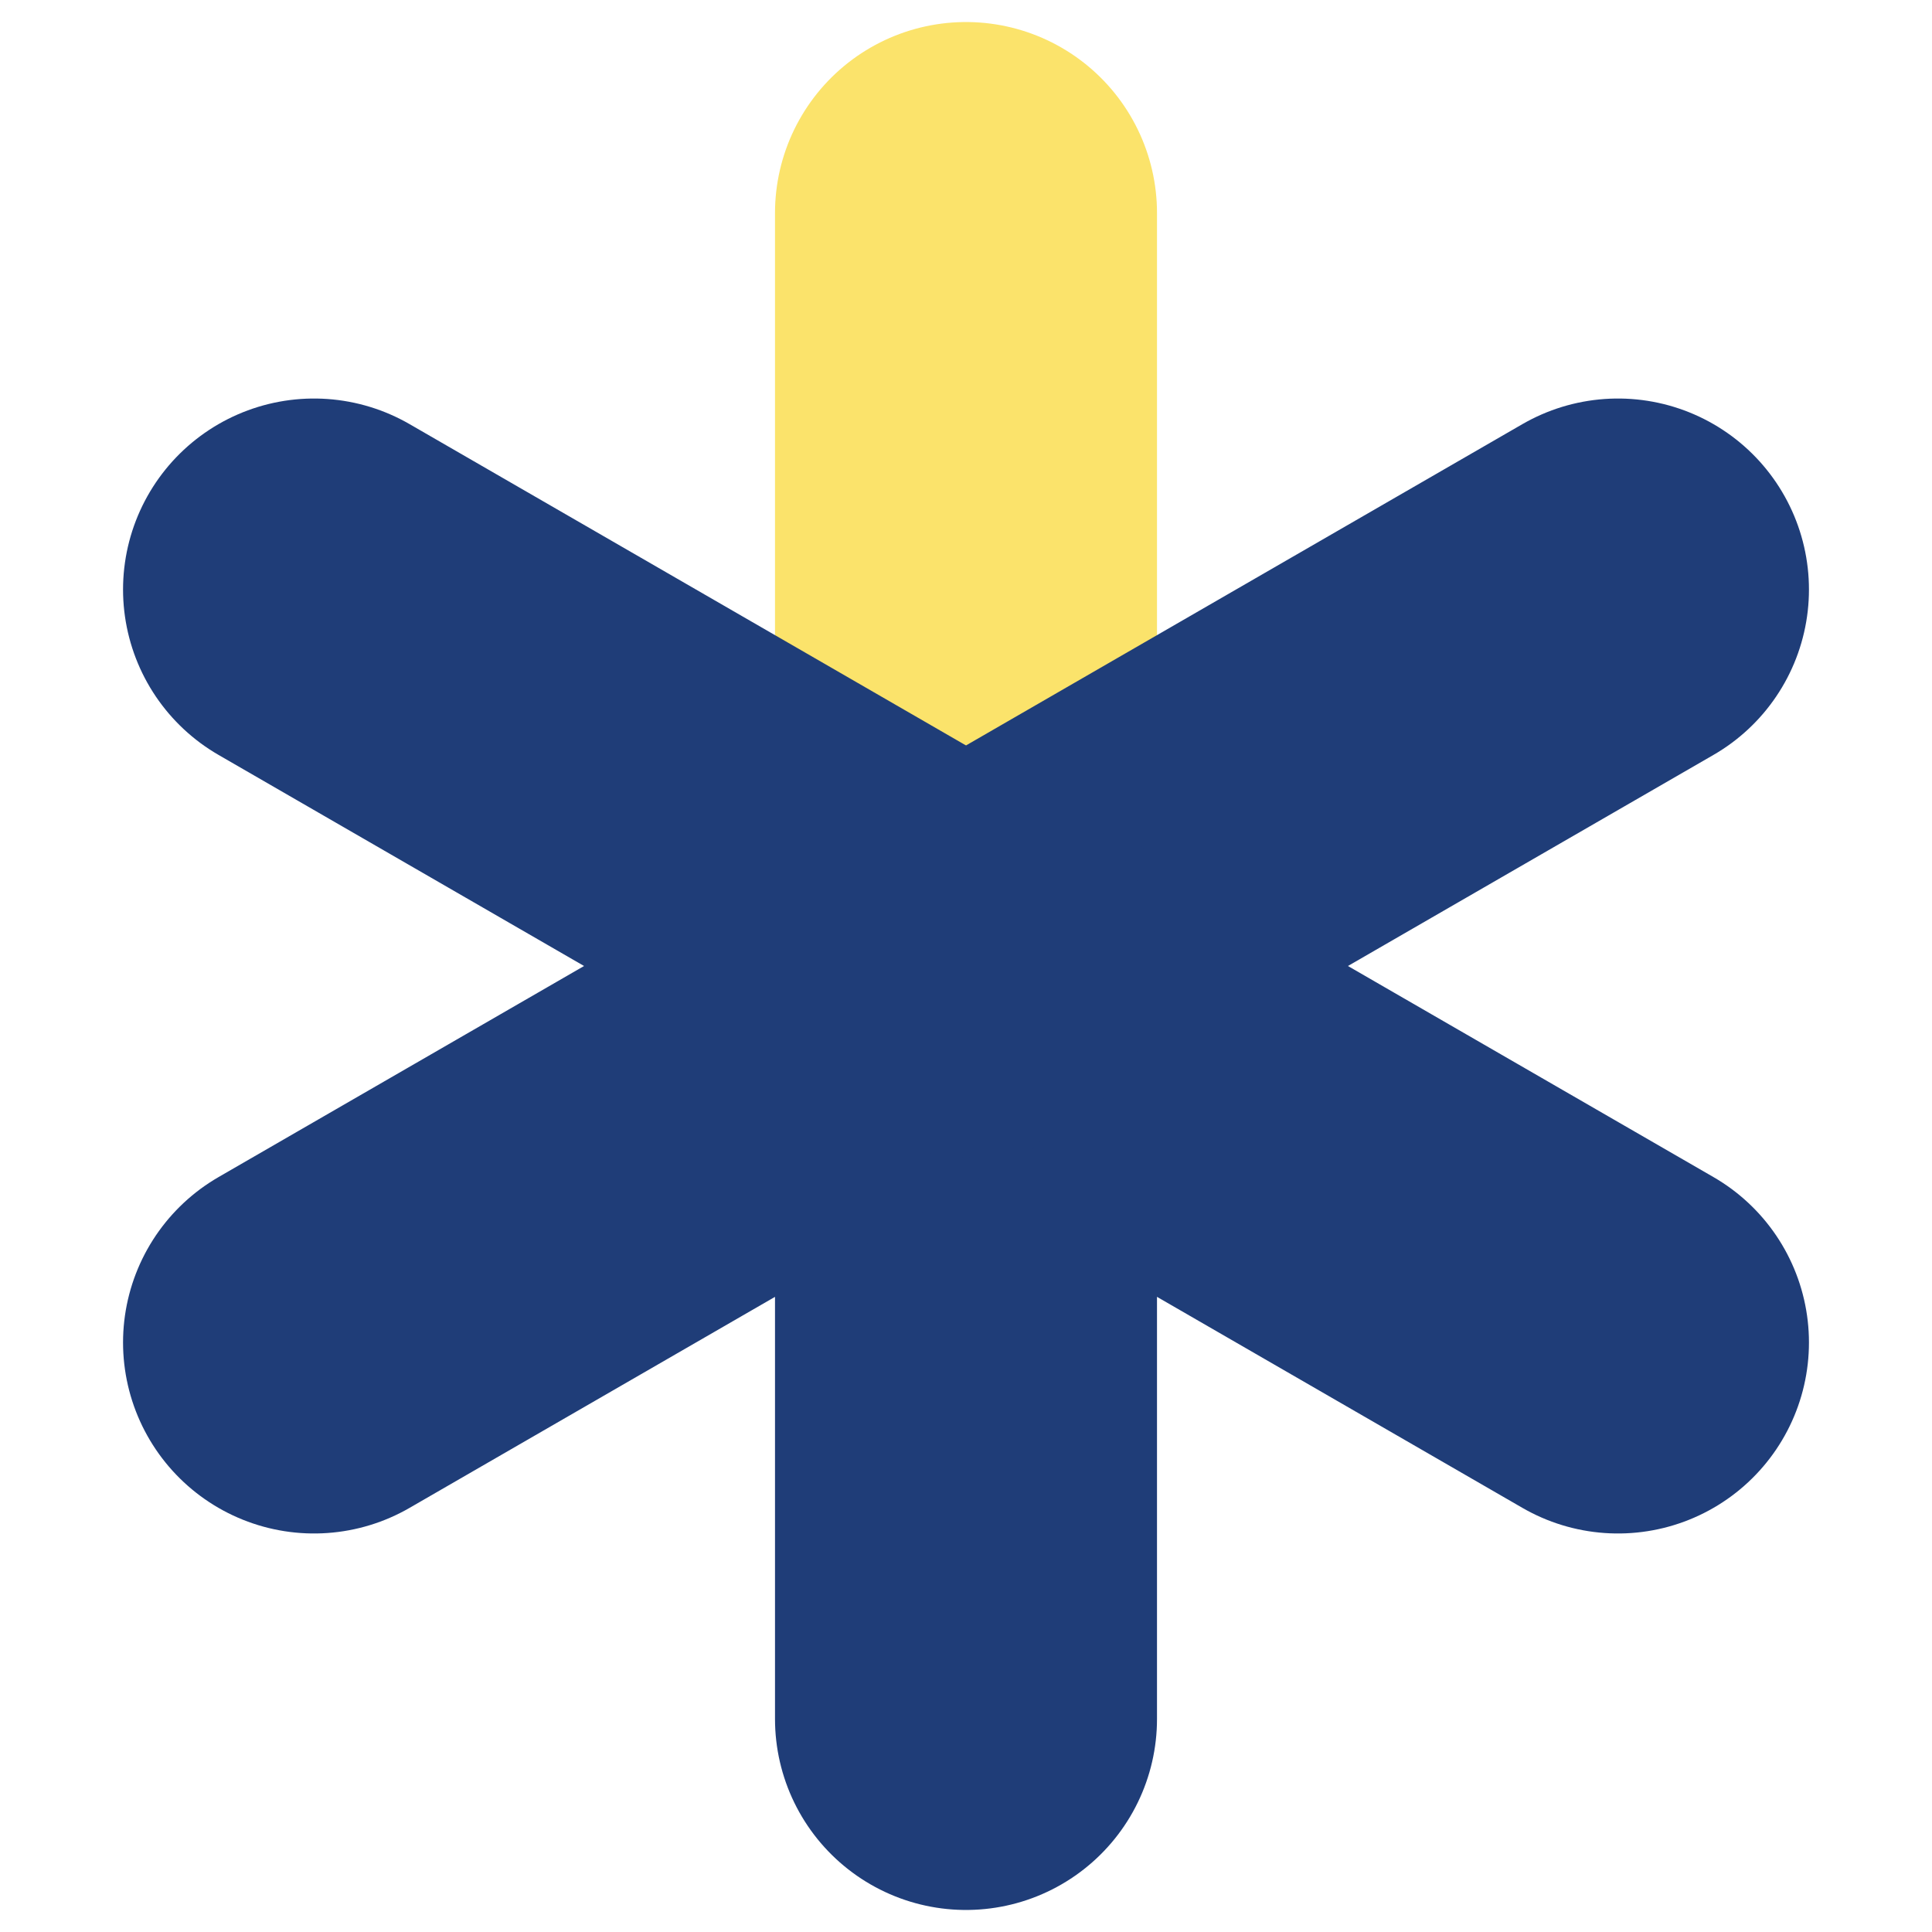
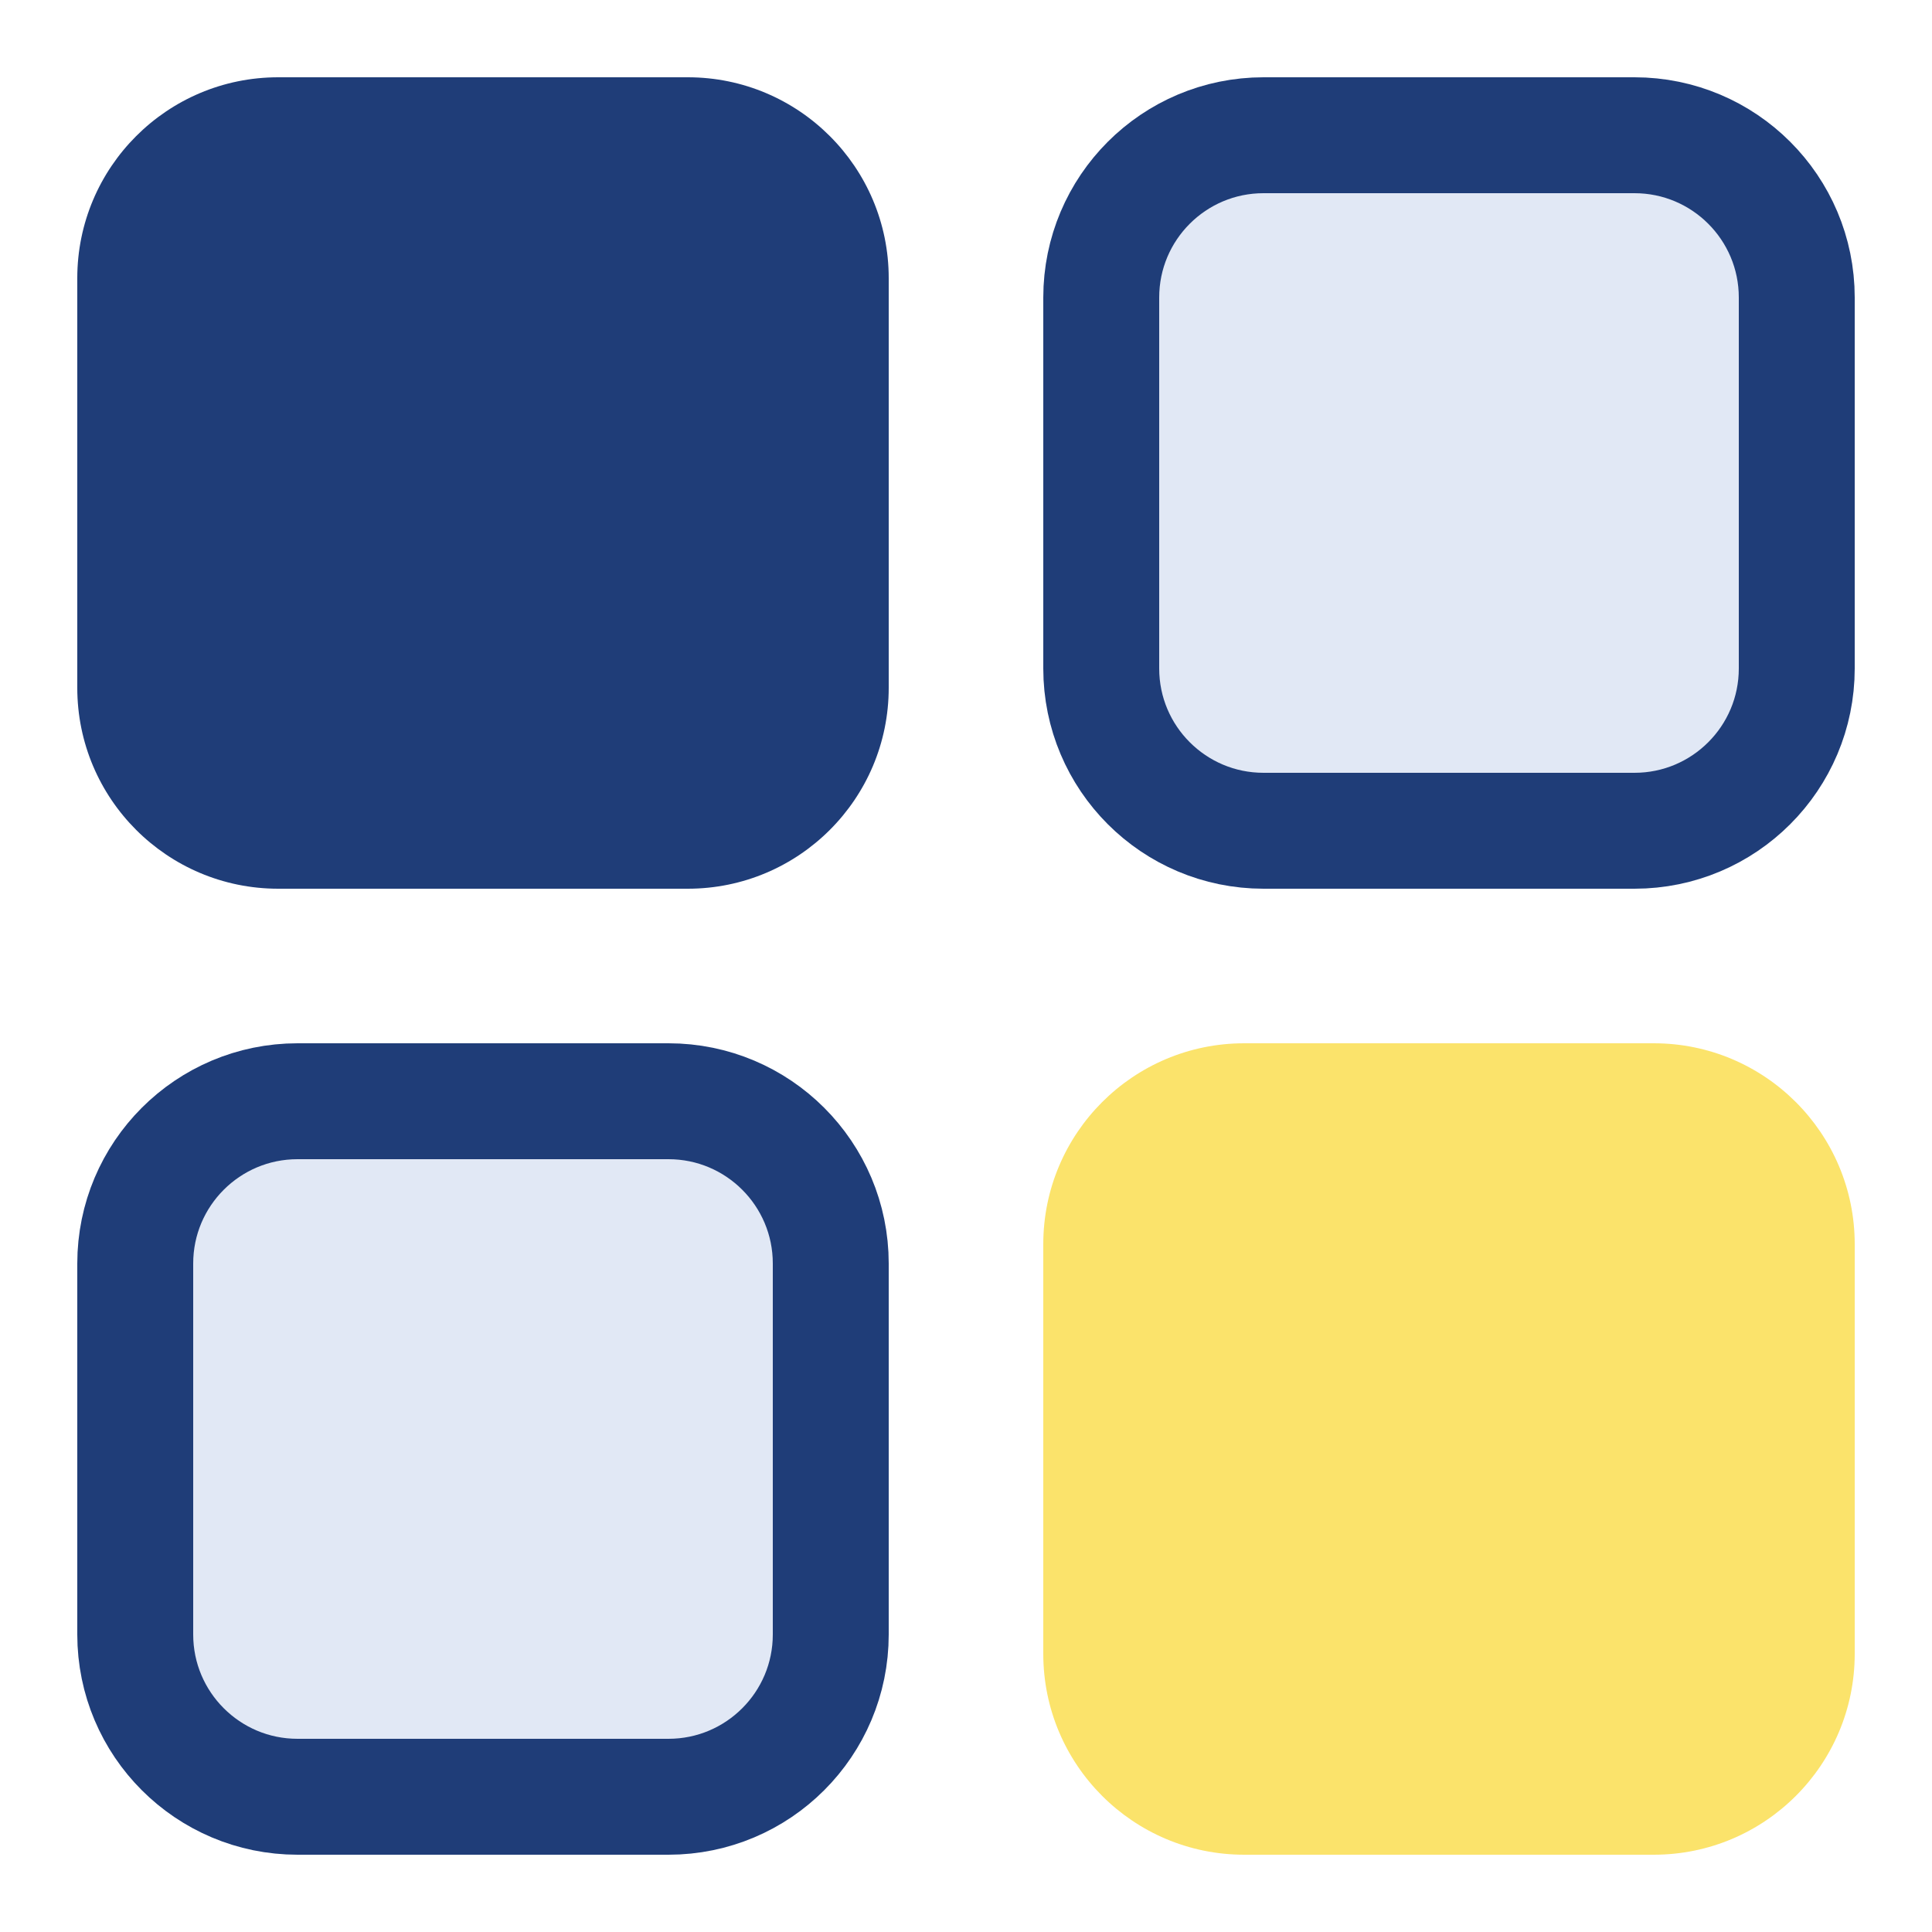
- <svg xmlns="http://www.w3.org/2000/svg" viewBox="249 249 526 526">
-   <style>.ink{stroke:#1f3d78}@media (prefers-color-scheme:dark){.ink{stroke:#8fb0f0}}</style>
-   <g stroke-linecap="round" stroke-width="104">
-     <line x1="512" y1="512" x2="512.0" y2="307.0" stroke="#fbe36b" />
-     <line x1="512" y1="512" x2="689.5" y2="409.5" class="ink" />
-     <line x1="512" y1="512" x2="689.5" y2="614.5" class="ink" />
-     <line x1="512" y1="512" x2="512.0" y2="717.0" class="ink" />
-     <line x1="512" y1="512" x2="334.5" y2="614.5" class="ink" />
-     <line x1="512" y1="512" x2="334.5" y2="409.5" class="ink" />
-   </g>
+ <svg xmlns="http://www.w3.org/2000/svg" viewBox="262 262 500 500">
+   <style>.ink{fill:#1f3d78}.tint{fill:#e1e8f5;stroke:#1f3d78}@media (prefers-color-scheme:dark){.ink{fill:#8fb0f0}.tint{fill:#232d45;stroke:#8fb0f0}}</style>
+   <rect class="ink" x="282" y="282" width="210" height="210" rx="52" />
+   <rect class="tint" x="547" y="297" width="180" height="180" rx="42" stroke-width="30" />
+   <rect class="tint" x="297" y="547" width="180" height="180" rx="42" stroke-width="30" />
+   <rect x="532" y="532" width="210" height="210" rx="52" fill="#fbe36b" />
</svg>
